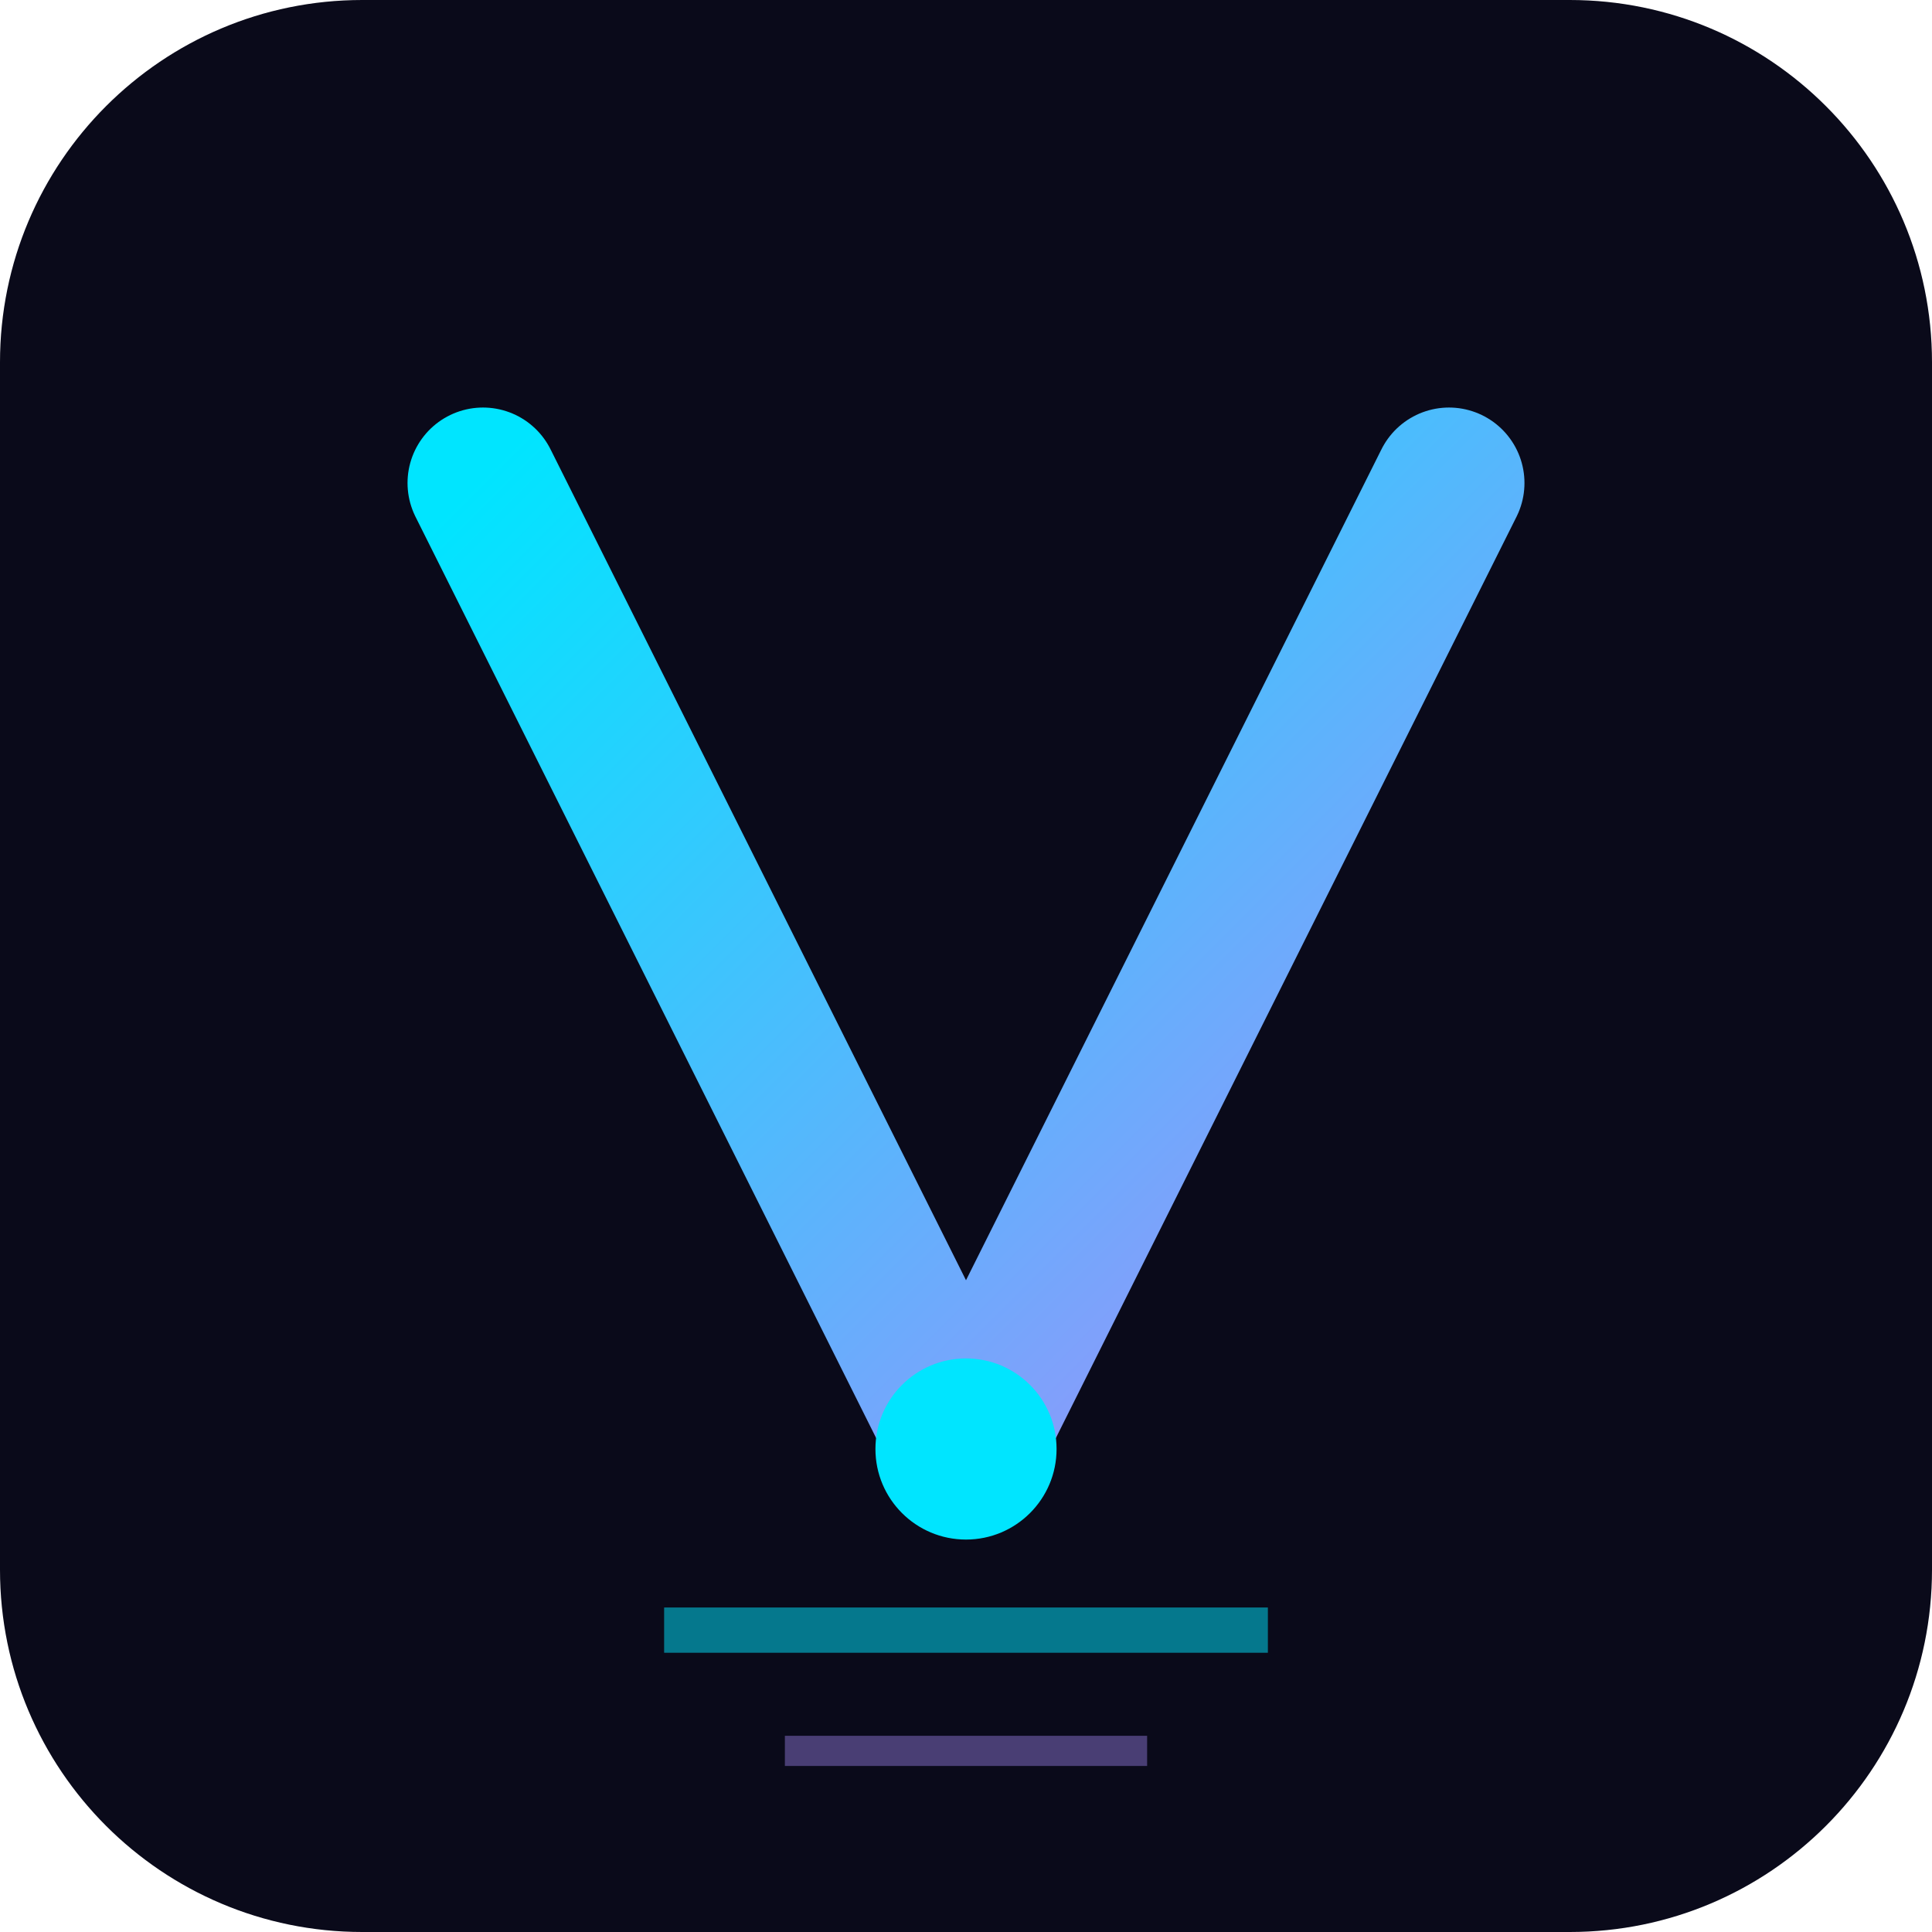
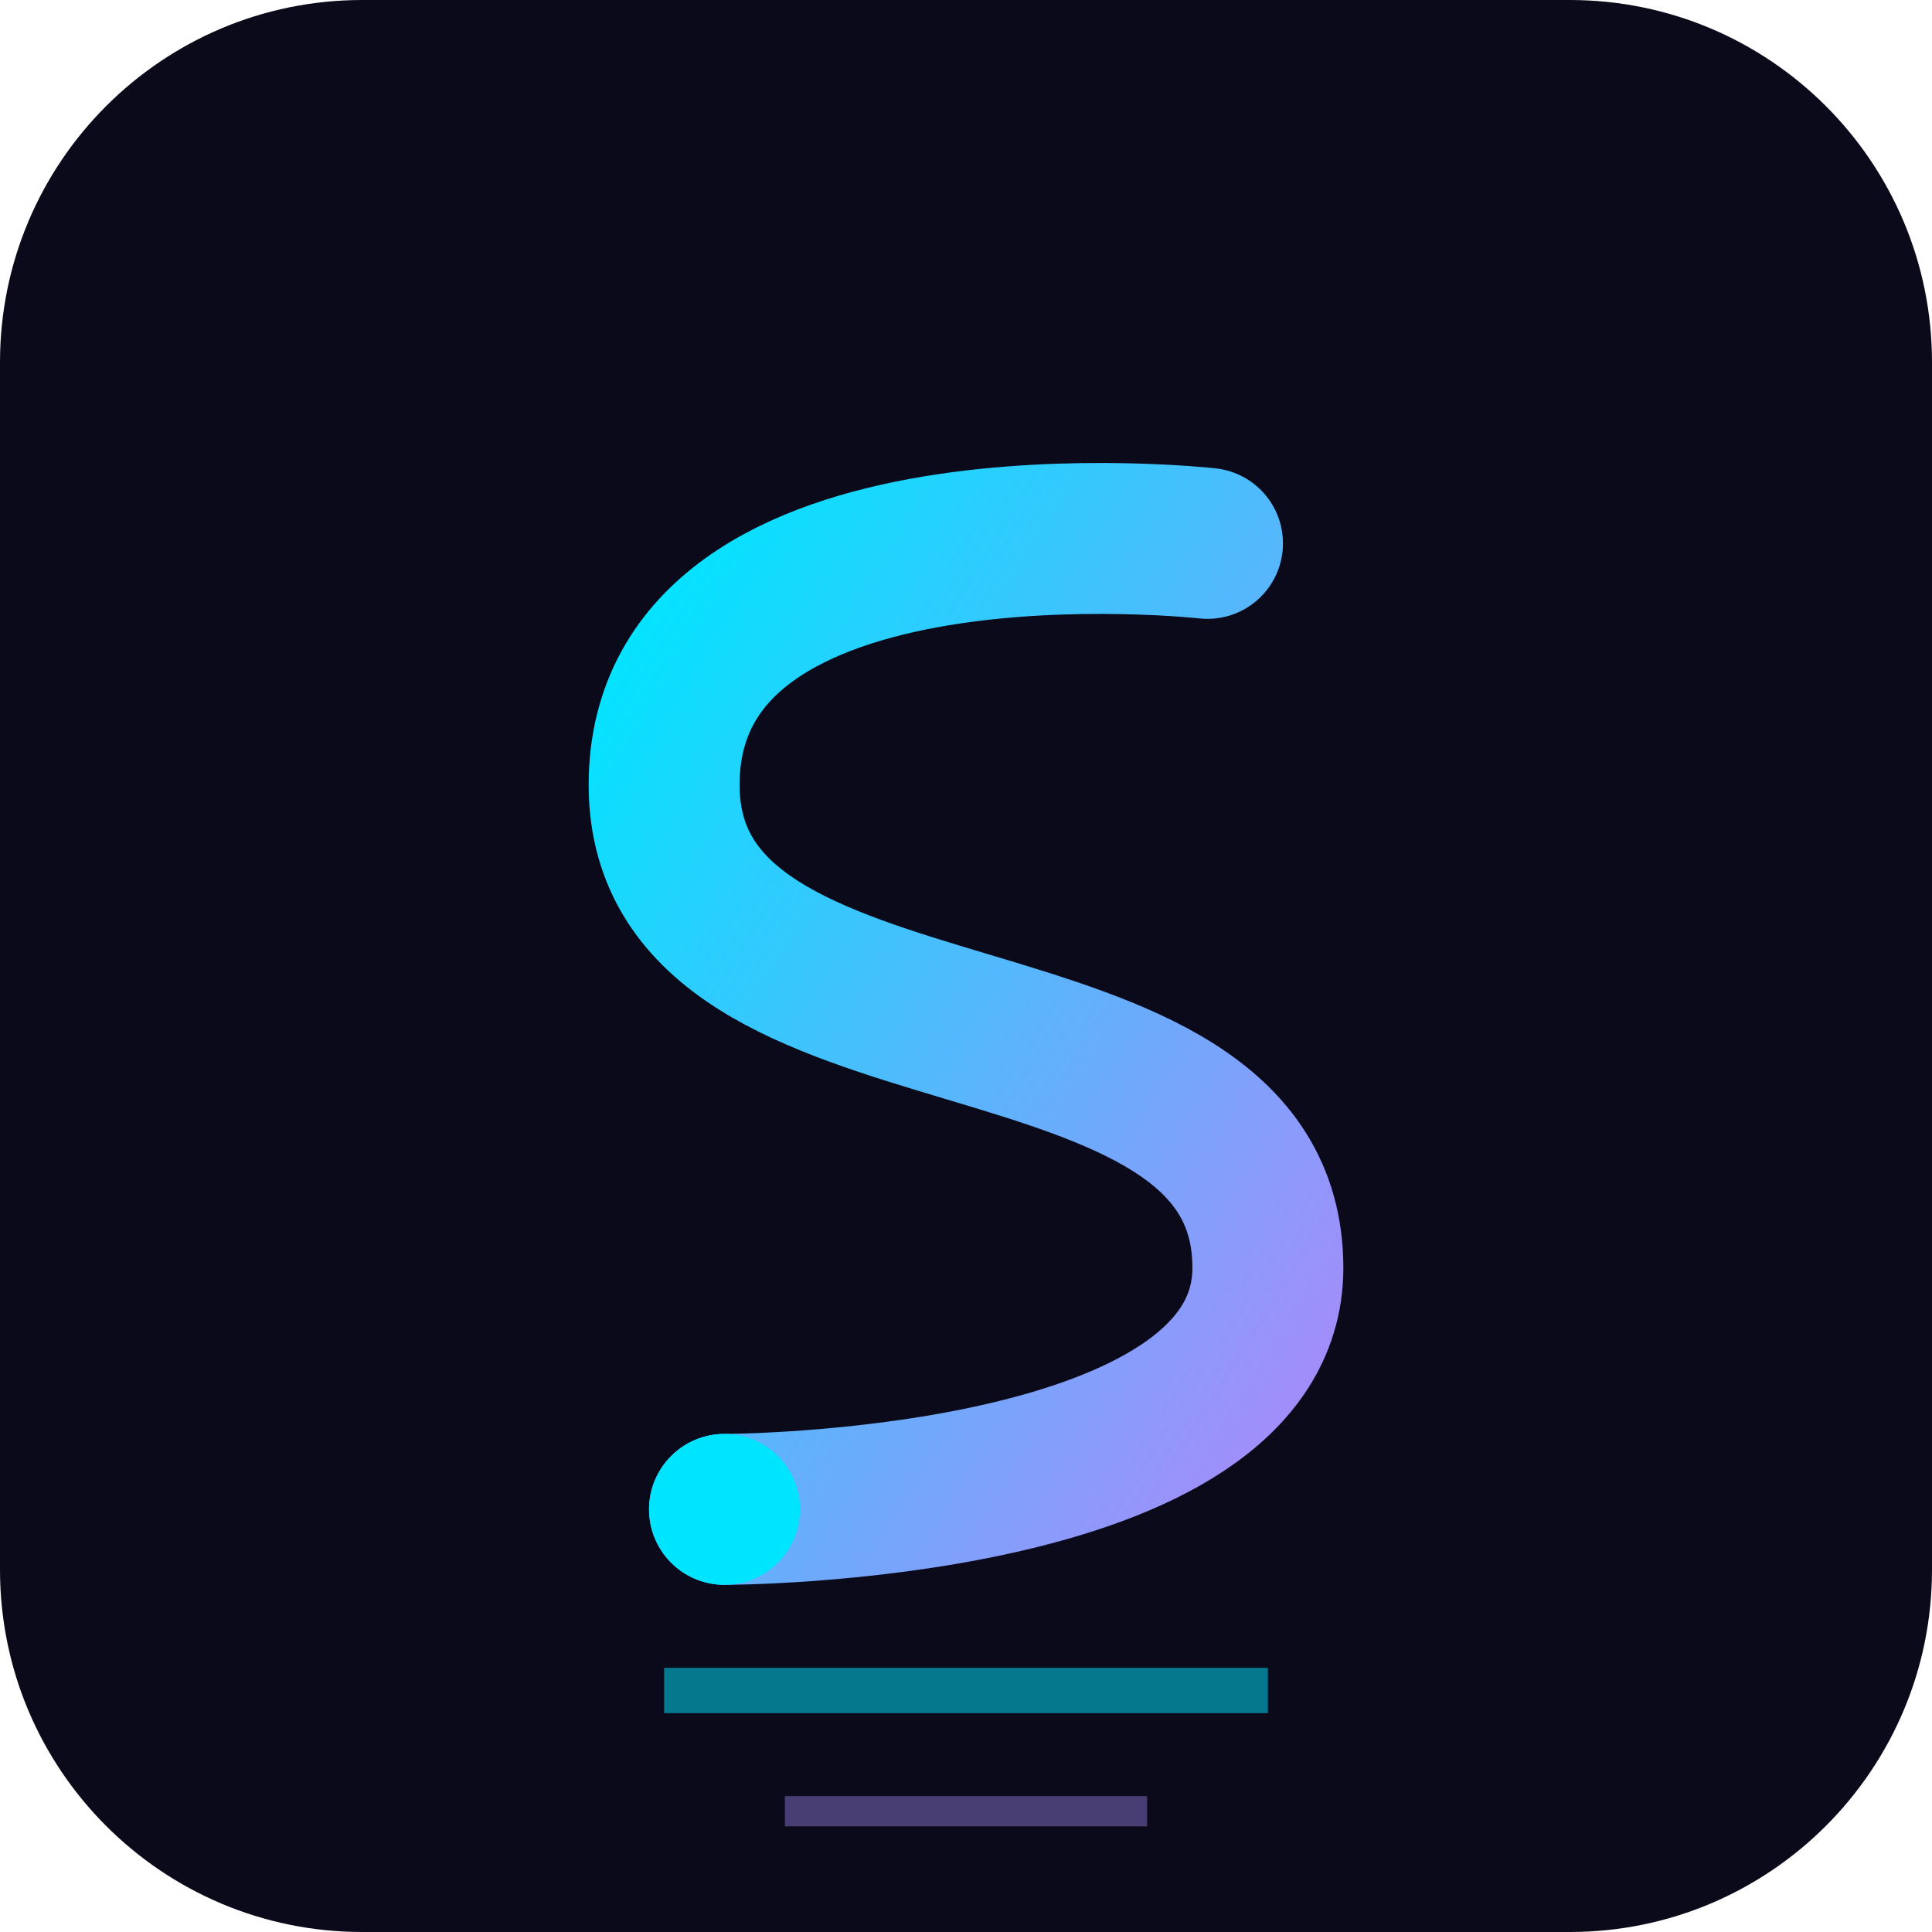
<svg xmlns="http://www.w3.org/2000/svg" viewBox="0 0 64 64">
  <defs>
    <linearGradient id="g" x1="0%" y1="0%" x2="100%" y2="100%">
      <stop offset="0%" stop-color="#00e5ff" />
      <stop offset="100%" stop-color="#a78bfa" />
    </linearGradient>
  </defs>
  <rect width="64" height="64" rx="12" fill="#0a0a1a" />
-   <path d="M16 16 L32 48 L48 16" fill="none" stroke="url(#g)" stroke-width="5" stroke-linecap="round" stroke-linejoin="round" />
-   <circle cx="32" cy="48" r="3" fill="#00e5ff" />
-   <line x1="22" y1="54" x2="42" y2="54" stroke="#00e5ff" stroke-width="1.5" opacity="0.5" />
-   <line x1="26" y1="58" x2="38" y2="58" stroke="#a78bfa" stroke-width="1" opacity="0.4" />
+   <path d="M40 18 C40 18 22 16 22 26 C22 36 42 32 42 42 C42 50 24 50 24 50" fill="none" stroke="url(#g)" stroke-width="5" stroke-linecap="round" />
+   <circle cx="24" cy="50" r="2.5" fill="#00e5ff" />
+   <line x1="22" y1="56" x2="42" y2="56" stroke="#00e5ff" stroke-width="1.5" opacity="0.5" />
+   <line x1="26" y1="60" x2="38" y2="60" stroke="#a78bfa" stroke-width="1" opacity="0.4" />
</svg>
